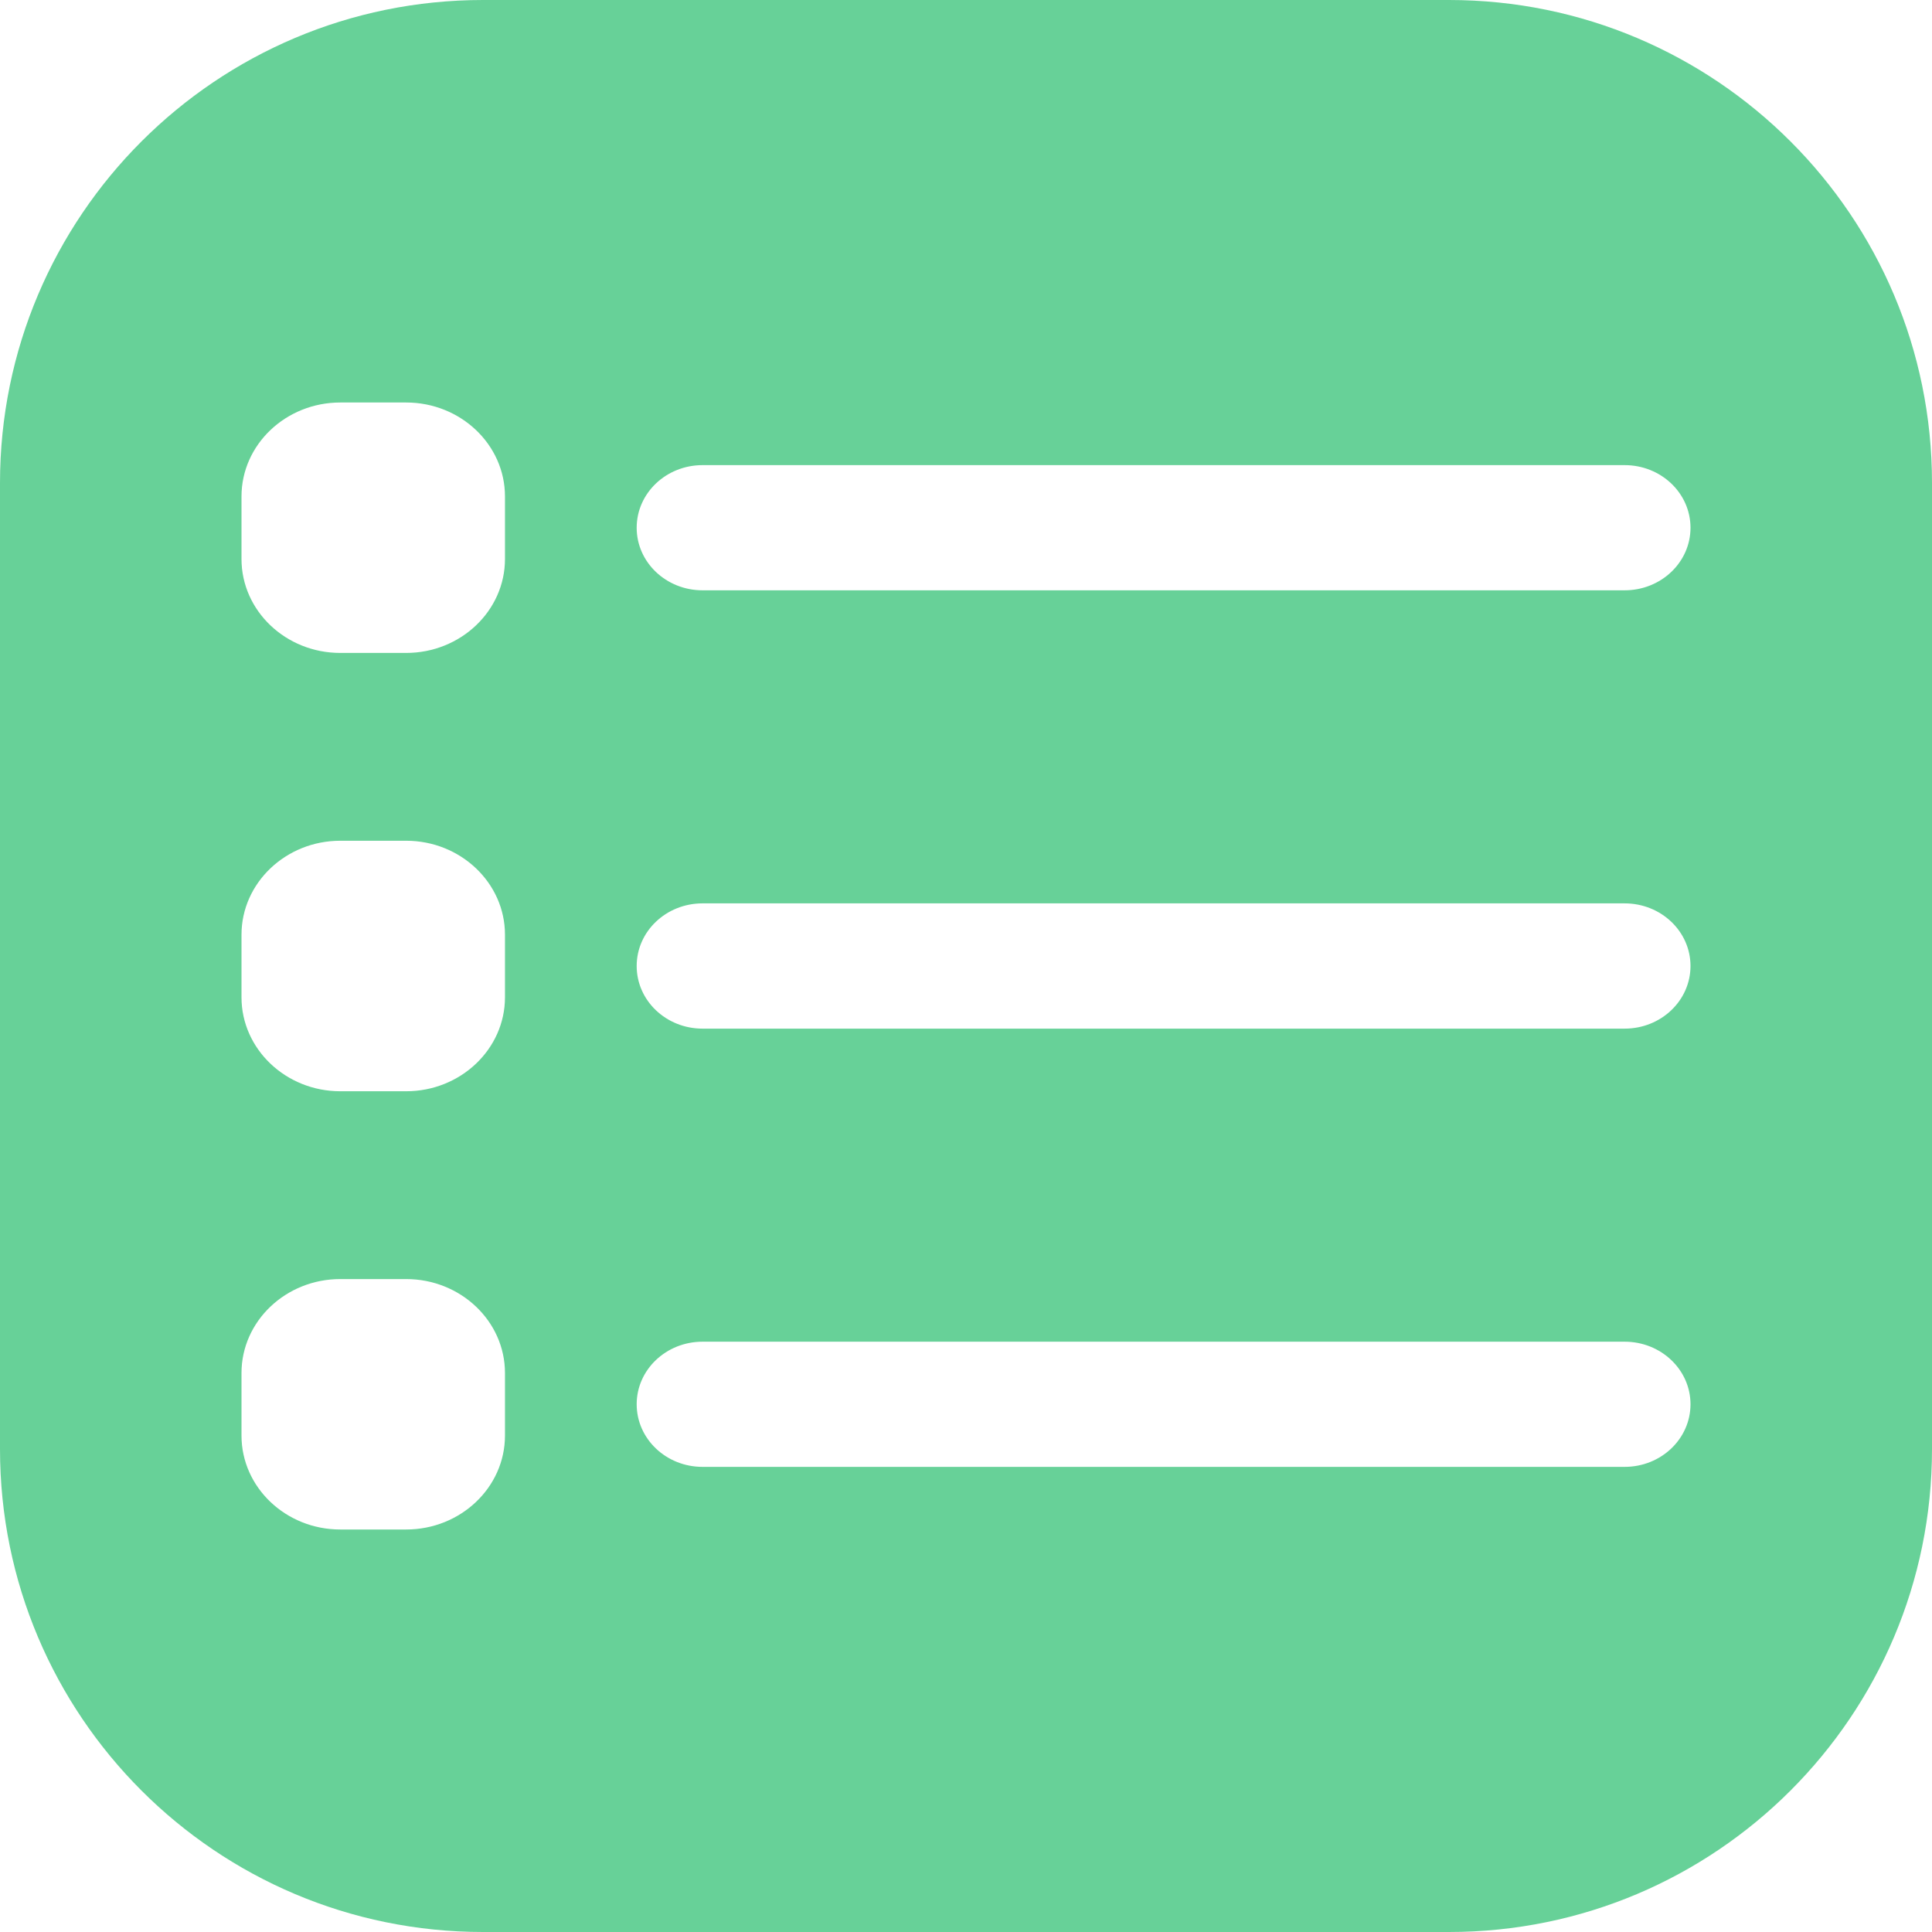
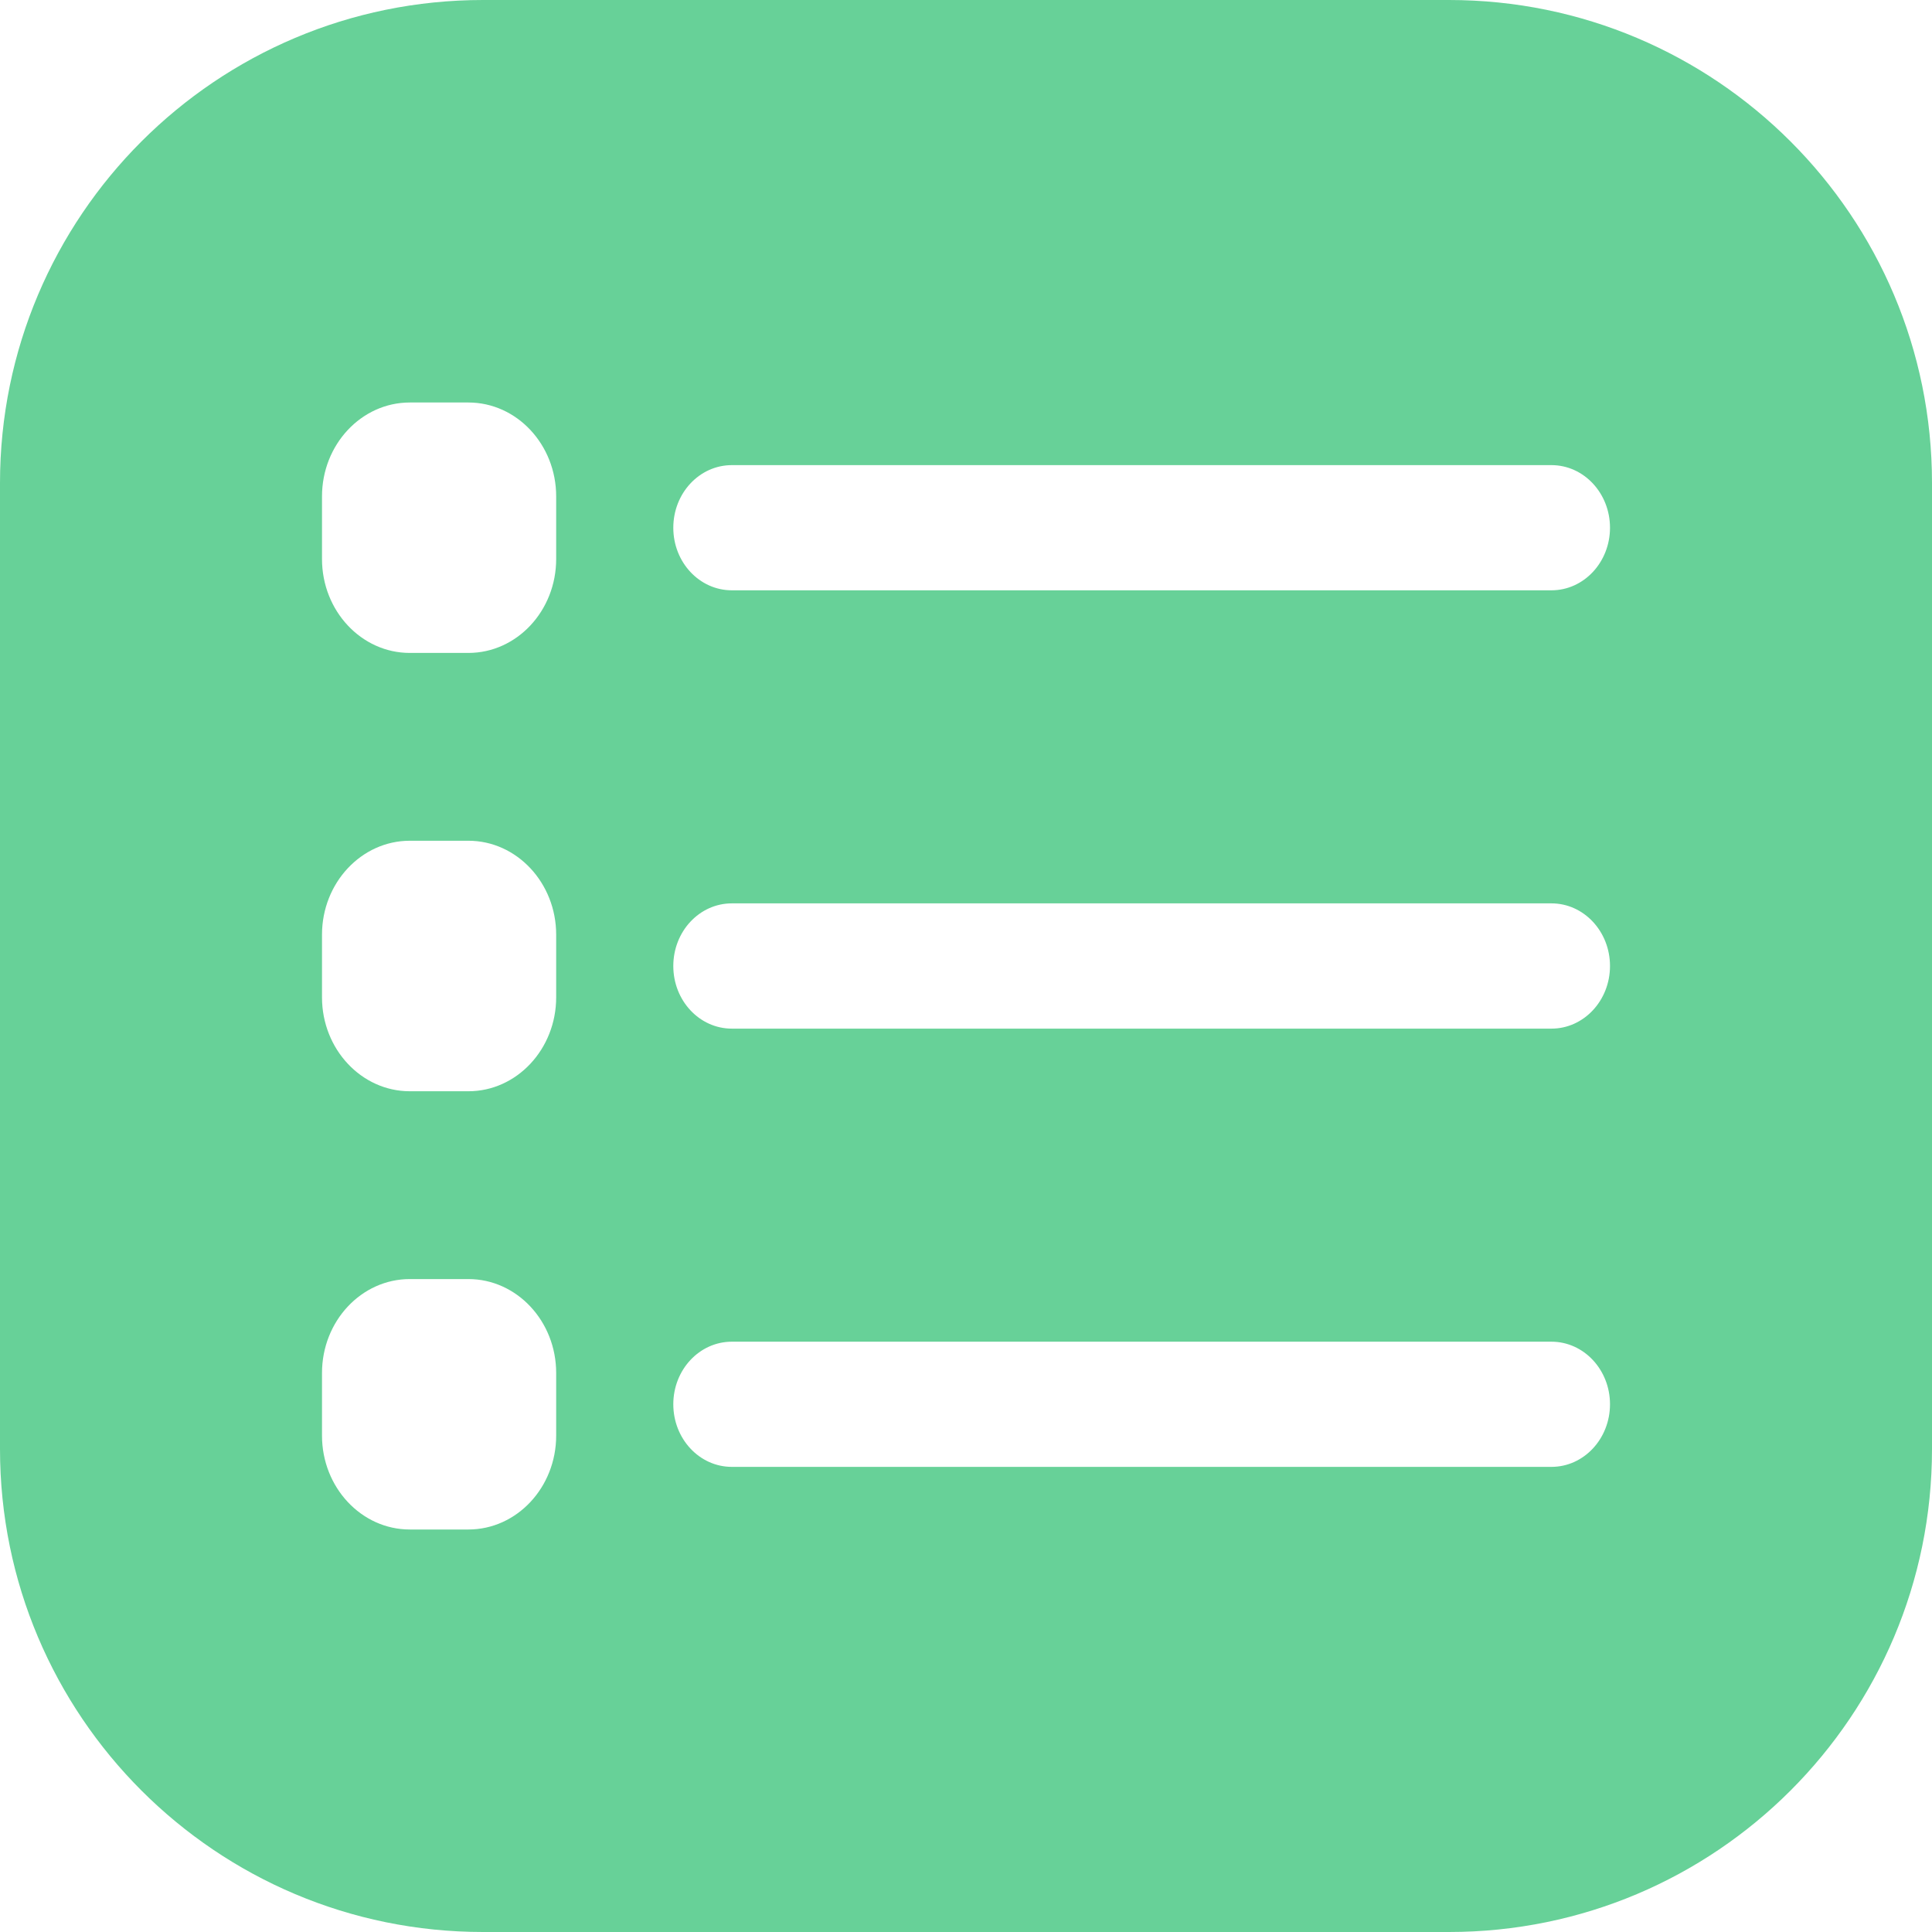
<svg xmlns="http://www.w3.org/2000/svg" width="24px" height="24px" viewBox="0 0 24 24" version="1.1">
  <g id="Artboard-Copy-2" stroke="none" stroke-width="1" fill="none" fill-rule="evenodd">
-     <path d="M6,0 L18,0 C21.314,-6.08718376e-16 24,2.686 24,6 L24,18 C24,21.314 21.314,24 18,24 L6,24 C2.686,24 4.05812251e-16,21.314 0,18 L0,6 C-4.05812251e-16,2.686 2.686,6.08718376e-16 6,0 Z M20.182,16.667 L8.727,16.667 C8.275,16.667 7.909,17.015 7.909,17.444 C7.909,17.874 8.275,18.222 8.727,18.222 L20.182,18.222 C20.634,18.222 21,17.874 21,17.444 C21,17.015 20.634,16.667 20.182,16.667 Z M20.182,11.222 L8.727,11.222 C8.275,11.222 7.909,11.57 7.909,12 C7.909,12.43 8.275,12.778 8.727,12.778 L20.182,12.778 C20.634,12.778 21,12.43 21,12 C21,11.57 20.634,11.222 20.182,11.222 Z M8.727,7.333 L20.182,7.333 C20.634,7.333 21,6.985 21,6.556 C21,6.126 20.634,5.778 20.182,5.778 L8.727,5.778 C8.275,5.778 7.909,6.126 7.909,6.556 C7.909,6.985 8.275,7.333 8.727,7.333 Z M5.045,15.889 L4.227,15.889 C3.551,15.889 3,16.412 3,17.056 L3,17.833 C3,18.477 3.551,19 4.227,19 L5.045,19 C5.722,19 6.273,18.477 6.273,17.833 L6.273,17.056 C6.273,16.412 5.722,15.889 5.045,15.889 Z M5.045,10.444 L4.227,10.444 C3.551,10.444 3,10.968 3,11.611 L3,12.389 C3,13.032 3.551,13.556 4.227,13.556 L5.045,13.556 C5.722,13.556 6.273,13.032 6.273,12.389 L6.273,11.611 C6.273,10.968 5.722,10.444 5.045,10.444 Z M6.273,6.167 C6.273,5.523 5.722,5 5.045,5 L4.227,5 C3.551,5 3,5.523 3,6.167 L3,6.944 C3,7.588 3.551,8.111 4.227,8.111 L5.045,8.111 C5.722,8.111 6.273,7.588 6.273,6.944 L6.273,6.167 Z" id="Combined-Shape" fill="#67D198" />
+     <path d="M6,0 L18,0 C21.314,-6.08718376e-16 24,2.686 24,6 L24,18 C24,21.314 21.314,24 18,24 L6,24 C2.686,24 4.05812251e-16,21.314 0,18 L0,6 C-4.05812251e-16,2.686 2.686,6.08718376e-16 6,0 Z M19.273,16.667 L9.091,16.667 C8.689,16.667 8.364,17.015 8.364,17.444 C8.364,17.874 8.689,18.222 9.091,18.222 L19.273,18.222 C19.674,18.222 20,17.874 20,17.444 C20,17.015 19.674,16.667 19.273,16.667 Z M19.273,11.222 L9.091,11.222 C8.689,11.222 8.364,11.57 8.364,12 C8.364,12.43 8.689,12.778 9.091,12.778 L19.273,12.778 C19.674,12.778 20,12.43 20,12 C20,11.57 19.674,11.222 19.273,11.222 Z M9.091,7.333 L19.273,7.333 C19.674,7.333 20,6.985 20,6.556 C20,6.126 19.674,5.778 19.273,5.778 L9.091,5.778 C8.689,5.778 8.364,6.126 8.364,6.556 C8.364,6.985 8.689,7.333 9.091,7.333 Z M5.818,15.889 L5.091,15.889 C4.489,15.889 4,16.412 4,17.056 L4,17.833 C4,18.477 4.489,19 5.091,19 L5.818,19 C6.42,19 6.909,18.477 6.909,17.833 L6.909,17.056 C6.909,16.412 6.42,15.889 5.818,15.889 Z M5.818,10.444 L5.091,10.444 C4.489,10.444 4,10.968 4,11.611 L4,12.389 C4,13.032 4.489,13.556 5.091,13.556 L5.818,13.556 C6.42,13.556 6.909,13.032 6.909,12.389 L6.909,11.611 C6.909,10.968 6.42,10.444 5.818,10.444 Z M6.909,6.167 C6.909,5.523 6.42,5 5.818,5 L5.091,5 C4.489,5 4,5.523 4,6.167 L4,6.944 C4,7.588 4.489,8.111 5.091,8.111 L5.818,8.111 C6.42,8.111 6.909,7.588 6.909,6.944 L6.909,6.167 Z" id="Combined-Shape" fill="#67D198" />
  </g>
</svg>
